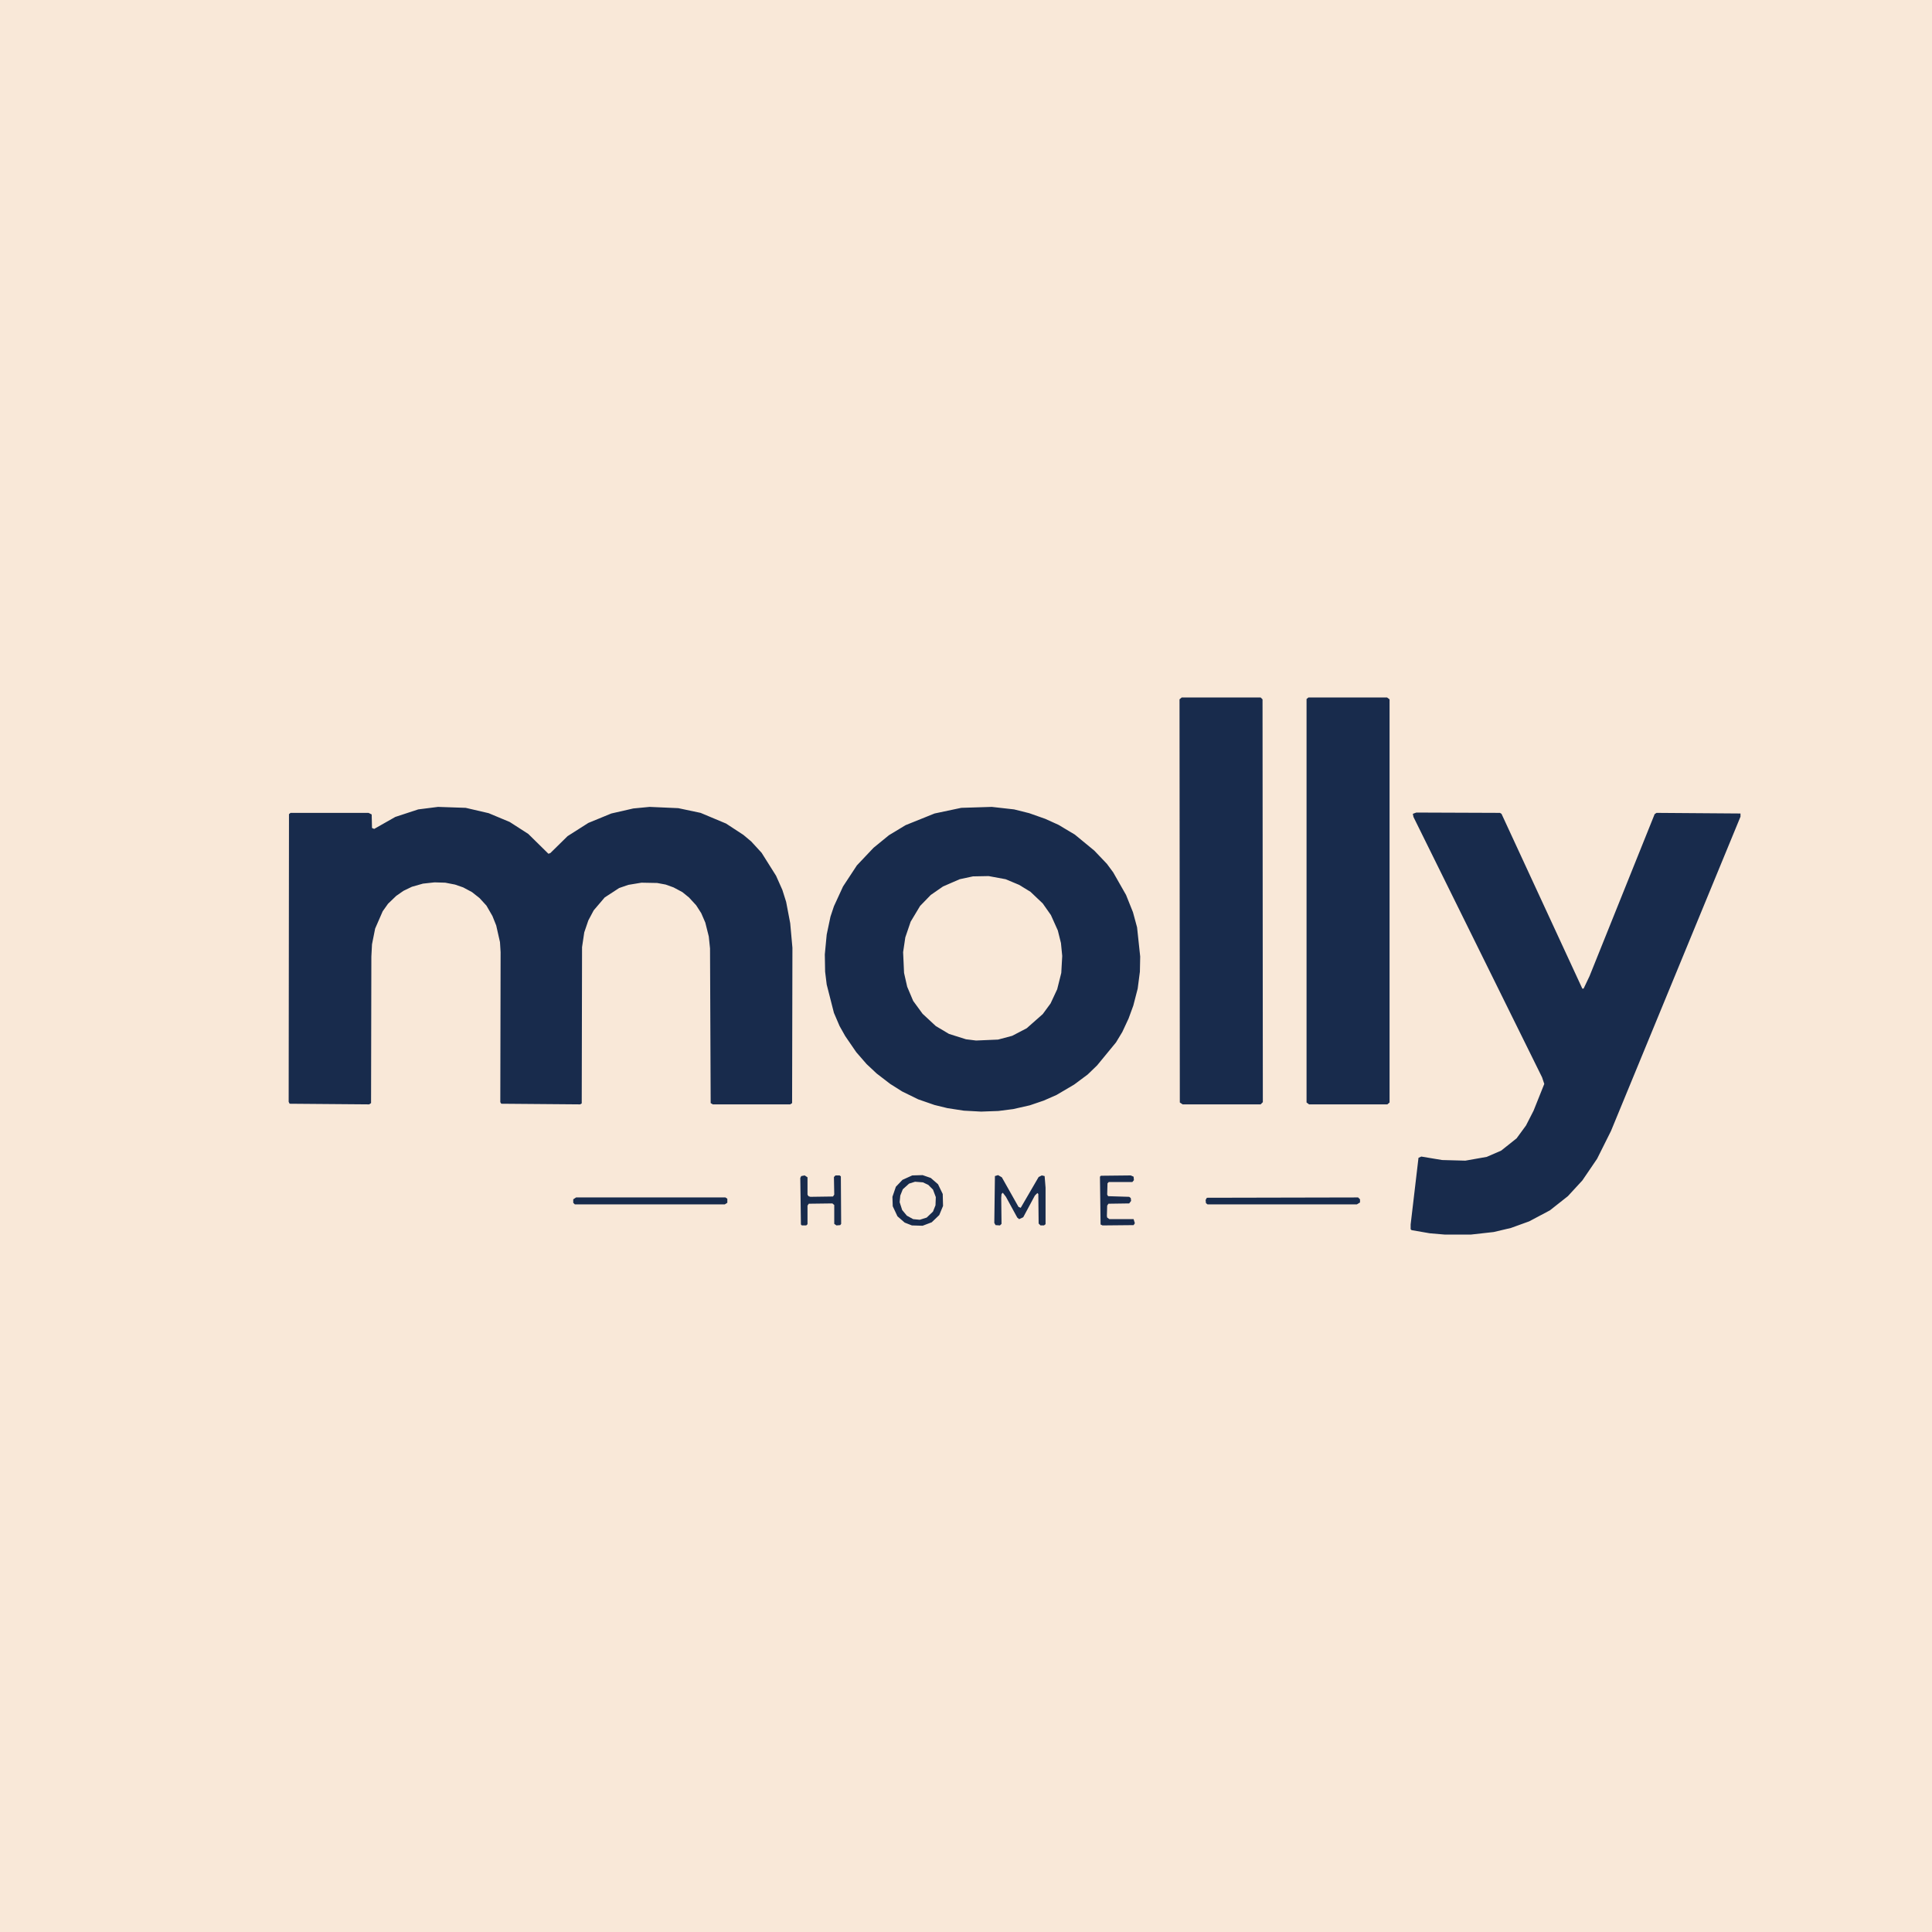
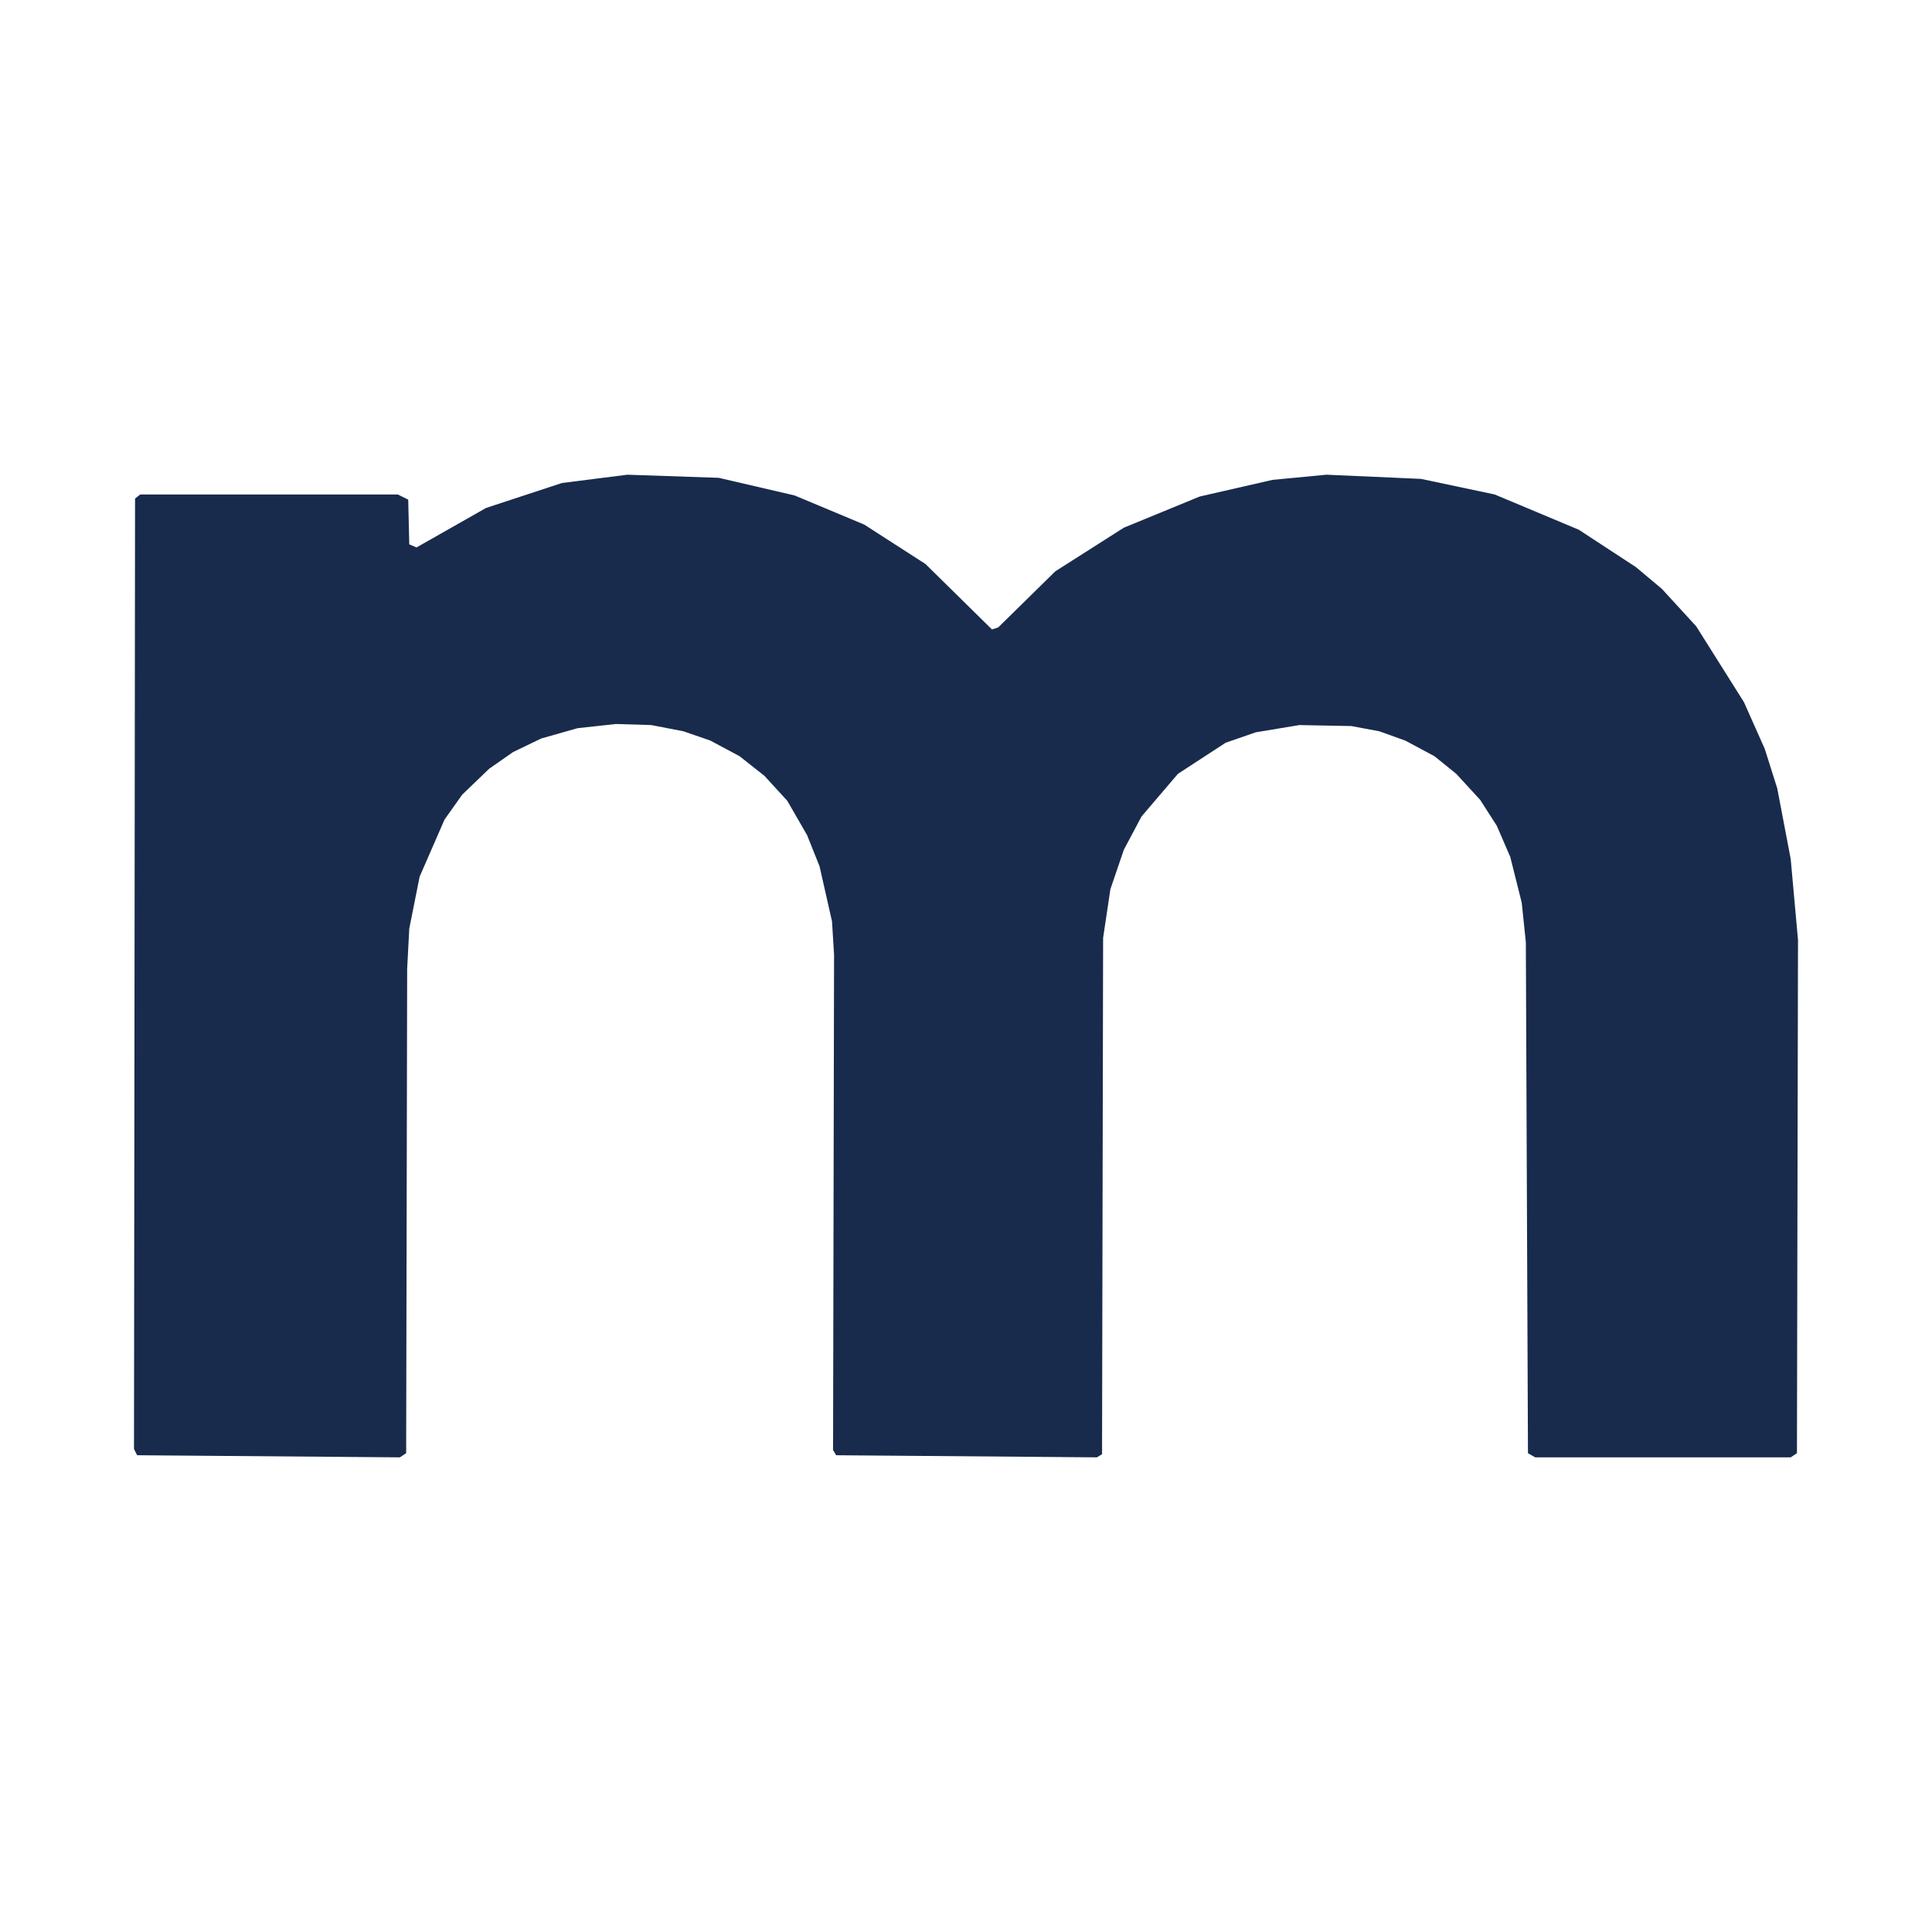
- <svg xmlns="http://www.w3.org/2000/svg" viewBox="0 0 1024 1024">
-   <rect width="1024" height="1024" fill="#f9e8d8" />
-   <path transform="translate(153 369.67)" fill="#182b4c" fill-rule="evenodd" d="M486.00 266.33 486.17 268.00 487.00 268.67 566.17 268.67 567.83 267.67 567.83 266.00 566.83 265.00 486.67 265.17ZM150.83 266.00 150.83 267.83 151.67 268.67 231.17 268.67 232.50 267.83 232.50 265.67 231.50 265.00 152.33 265.00ZM430.50 253.50 430.00 254.00 430.33 279.33 431.33 279.83 447.83 279.67 448.50 278.67 447.83 276.50 435.00 276.50 433.83 275.67 433.67 274.83 433.83 269.33 434.50 268.33 445.50 268.17 446.50 266.83 446.33 265.33 445.50 264.67 434.33 264.33 433.83 263.50 434.00 257.50 434.67 256.83 447.17 256.83 448.00 255.83 447.83 254.00 446.33 253.33ZM271.67 253.67 271.17 254.67 271.50 279.33 272.00 279.83 274.33 279.83 275.00 279.17 275.00 269.33 275.67 268.33 288.17 268.17 289.17 269.00 289.17 279.00 290.33 279.83 292.33 279.67 292.83 279.00 292.67 253.83 292.00 253.33 289.83 253.33 289.00 254.17 289.17 263.50 288.50 264.50 276.50 264.67 275.50 264.33 275.00 263.50 275.00 254.33 273.50 253.33ZM374.33 253.67 374.00 278.50 374.67 279.67 377.00 279.83 377.83 279.00 377.67 265.17 377.83 263.17 378.50 262.50 380.17 264.67 386.17 275.67 387.17 276.50 389.33 275.50 395.50 264.00 396.83 262.67 397.33 263.17 397.50 278.83 398.50 279.83 400.33 279.83 401.17 279.17 401.17 259.83 400.67 253.67 399.17 253.33 397.50 254.17 388.00 270.50 386.83 270.00 378.00 254.33 376.00 253.17ZM330.50 253.33 325.33 255.67 321.83 259.33 320.00 264.67 320.17 269.67 322.67 275.00 326.50 278.33 330.33 279.83 336.00 280.00 340.83 278.17 344.83 274.33 346.83 269.50 346.67 263.17 344.17 258.00 340.33 254.67 336.00 253.17ZM332.00 256.67 336.17 257.00 339.00 258.33 341.50 260.83 343.00 264.83 342.83 269.17 341.50 272.50 338.17 275.67 334.50 276.83 331.00 276.50 327.67 274.67 325.17 271.67 323.83 267.50 324.17 264.00 325.50 260.67 328.83 257.67ZM769.50 61.50 725.00 61.17 724.00 61.83 689.50 147.67 686.33 154.33 685.67 154.33 642.83 61.67 642.00 61.17 597.67 61.00 595.83 61.67 596.17 63.33 664.33 201.33 665.50 204.83 659.83 219.00 655.83 226.83 650.83 233.67 642.67 240.17 635.00 243.50 623.67 245.50 611.33 245.17 600.33 243.33 598.83 244.00 594.67 279.33 594.67 281.83 595.17 282.33 604.83 284.00 612.67 284.67 626.67 284.67 638.67 283.33 647.83 281.17 657.50 277.67 668.50 271.83 678.00 264.33 685.67 256.00 693.50 244.50 700.83 229.83 769.50 63.17ZM356.50 58.50 342.33 61.50 327.00 67.67 318.17 73.00 310.00 79.67 301.17 89.00 293.83 100.17 289.00 110.67 287.17 116.17 285.17 125.67 284.17 136.17 284.33 145.33 285.17 152.17 289.00 167.17 292.00 174.17 295.00 179.50 300.83 188.00 306.33 194.33 311.67 199.33 318.83 204.83 325.17 208.83 333.67 213.00 342.33 216.00 349.17 217.67 357.83 219.00 367.00 219.50 376.17 219.17 384.00 218.17 392.83 216.17 400.17 213.67 407.00 210.67 416.33 205.17 423.50 199.83 428.50 195.00 438.50 182.83 441.83 177.33 445.17 170.17 447.67 163.33 450.00 154.33 451.17 145.33 451.33 137.33 449.67 121.83 447.50 113.83 443.83 104.67 437.00 92.67 433.67 88.17 427.00 81.17 416.67 72.67 408.00 67.50 401.00 64.33 392.50 61.33 384.50 59.33 372.67 58.00ZM362.67 94.83 371.00 94.67 380.00 96.33 387.17 99.33 393.17 103.00 399.67 109.17 404.00 115.33 407.67 123.50 409.33 130.17 410.00 137.00 409.50 146.00 407.33 154.67 403.83 162.17 399.67 167.83 391.17 175.33 383.50 179.33 376.00 181.33 364.33 181.83 359.00 181.17 350.00 178.33 343.00 174.17 336.00 167.67 331.00 160.83 327.83 153.33 326.17 146.00 325.67 135.00 326.83 127.17 329.67 118.83 334.67 110.50 340.33 104.67 346.83 100.17 355.67 96.33ZM0.17 61.83 0.00 214.33 0.50 215.33 42.67 215.67 43.67 215.00 43.83 137.33 44.17 130.83 45.83 122.50 49.83 113.33 52.67 109.33 57.00 105.17 60.83 102.50 65.33 100.33 71.17 98.67 77.33 98.00 83.00 98.17 88.17 99.17 92.50 100.67 97.17 103.17 101.17 106.33 104.83 110.33 108.00 115.83 110.00 120.83 112.00 129.67 112.33 135.00 112.17 214.50 112.67 215.33 154.50 215.67 155.33 215.17 155.50 132.33 156.67 124.50 158.83 118.17 161.67 112.83 167.50 106.00 175.17 101.00 180.00 99.33 187.00 98.17 195.33 98.33 199.83 99.17 204.00 100.67 208.67 103.17 212.17 106.00 216.00 110.17 218.67 114.33 220.83 119.33 222.67 126.67 223.33 133.00 223.67 215.00 224.83 215.67 265.83 215.67 266.83 215.00 267.00 132.67 265.83 119.67 263.67 108.33 261.67 102.00 258.33 94.50 250.67 82.33 245.17 76.33 241.00 72.83 231.83 66.83 218.33 61.17 206.50 58.67 191.33 58.00 182.67 58.83 171.00 61.50 158.83 66.50 147.83 73.50 138.67 82.50 137.67 82.83 127.00 72.33 117.17 66.00 106.00 61.33 93.83 58.50 79.17 58.00 68.67 59.33 56.50 63.33 45.33 69.67 44.17 69.17 44.00 62.00 42.33 61.17 1.00 61.17ZM540.50 0.00 539.50 0.83 539.50 214.67 540.83 215.67 582.33 215.67 583.50 214.67 583.50 1.00 582.17 0.00ZM473.33 0.00 472.17 1.00 472.33 214.67 473.83 215.67 515.17 215.67 516.33 214.50 516.17 1.00 515.17 0.00Z" />
+ <svg xmlns="http://www.w3.org/2000/svg" viewBox="0 0 310 310">
+   <style>
+   .mark { fill: #182b4c; }
+   @media (prefers-color-scheme: dark) { .mark { fill: #f9e8d8; } }
+ </style>
+   <path class="mark" transform="translate(21.50 18.17)" fill-rule="evenodd" d="M0.17 61.83 0.00 214.33 0.50 215.33 42.67 215.67 43.67 215.00 43.83 137.33 44.17 130.83 45.83 122.50 49.83 113.33 52.67 109.33 57.00 105.17 60.83 102.50 65.33 100.33 71.17 98.67 77.33 98.00 83.00 98.17 88.17 99.17 92.50 100.67 97.17 103.17 101.17 106.33 104.83 110.33 108.00 115.83 110.00 120.83 112.00 129.67 112.33 135.00 112.17 214.50 112.67 215.33 154.50 215.67 155.33 215.17 155.50 132.33 156.67 124.50 158.83 118.17 161.67 112.83 167.50 106.00 175.17 101.00 180.00 99.33 187.00 98.17 195.33 98.33 199.83 99.17 204.00 100.67 208.67 103.17 212.17 106.00 216.00 110.17 218.67 114.33 220.83 119.33 222.67 126.67 223.33 133.00 223.67 215.00 224.83 215.67 265.83 215.67 266.83 215.00 267.00 132.67 265.83 119.67 263.67 108.33 261.67 102.00 258.33 94.50 250.67 82.33 245.17 76.33 241.00 72.83 231.83 66.83 218.33 61.17 206.50 58.67 191.33 58.00 182.67 58.83 171.00 61.50 158.83 66.50 147.83 73.50 138.67 82.50 137.67 82.83 127.00 72.33 117.17 66.00 106.00 61.33 93.83 58.50 79.17 58.00 68.67 59.33 56.50 63.33 45.33 69.67 44.17 69.17 44.00 62.00 42.33 61.17 1.00 61.17Z" />
</svg>
